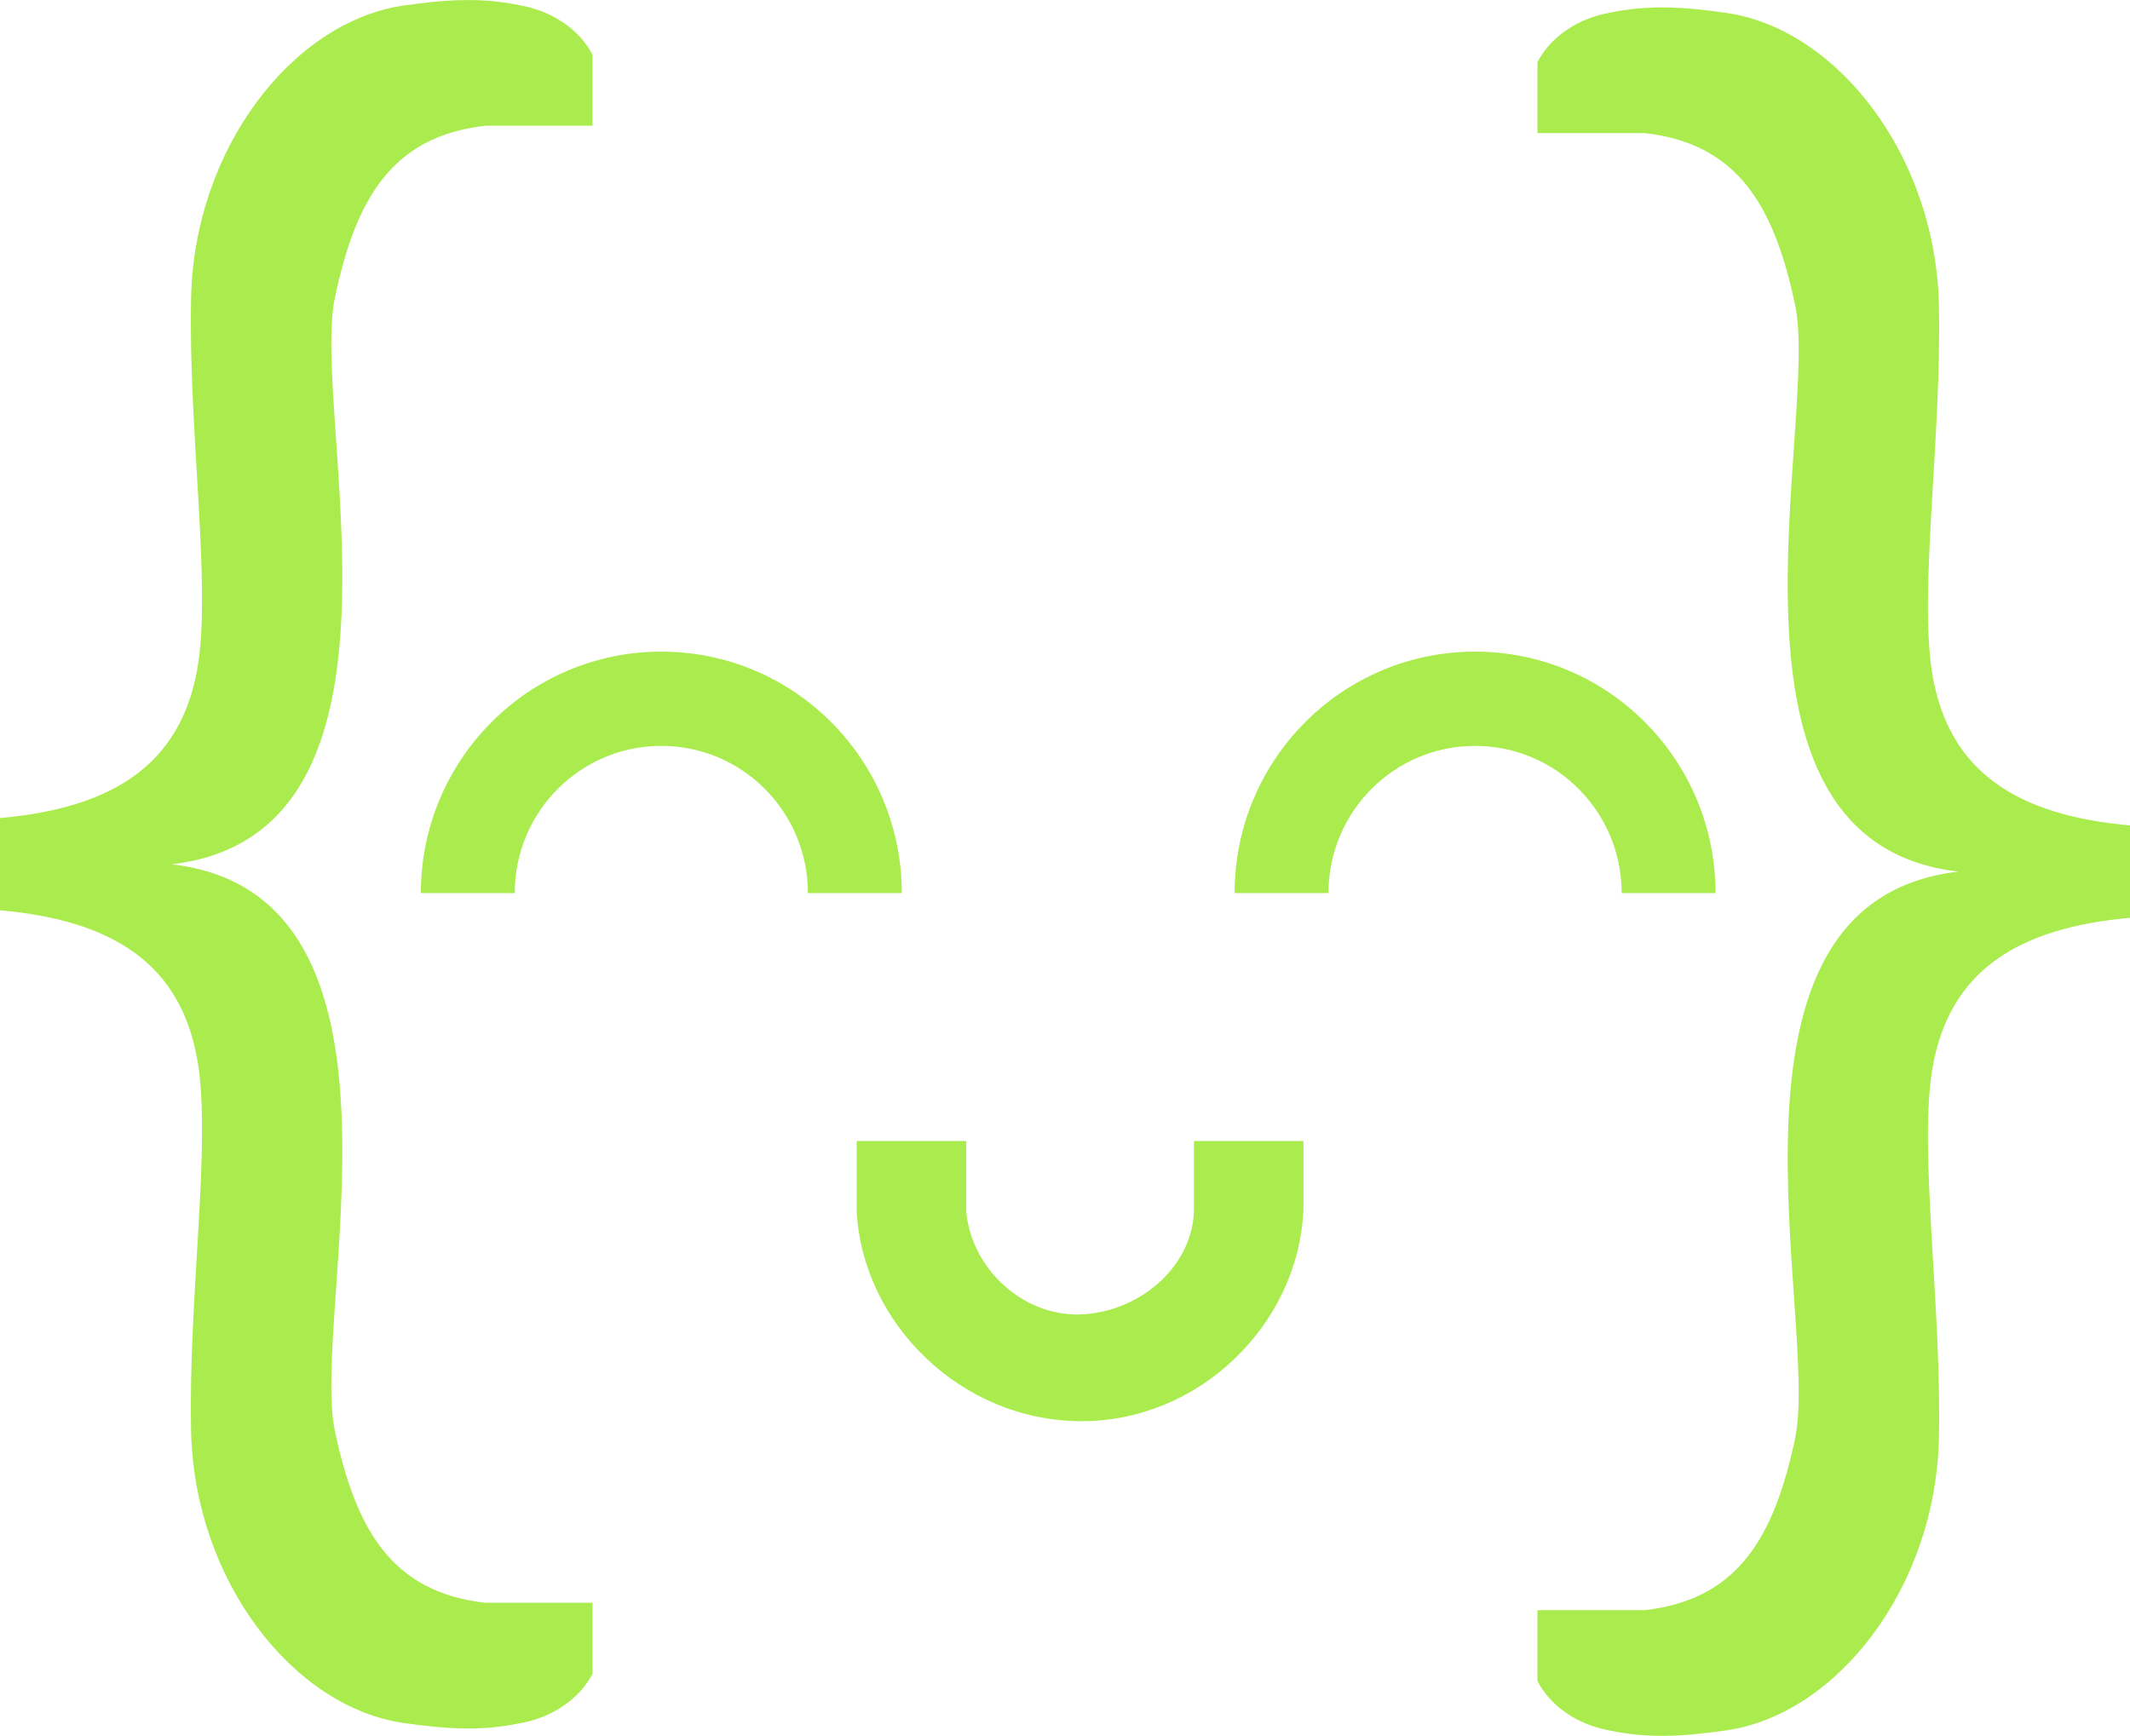
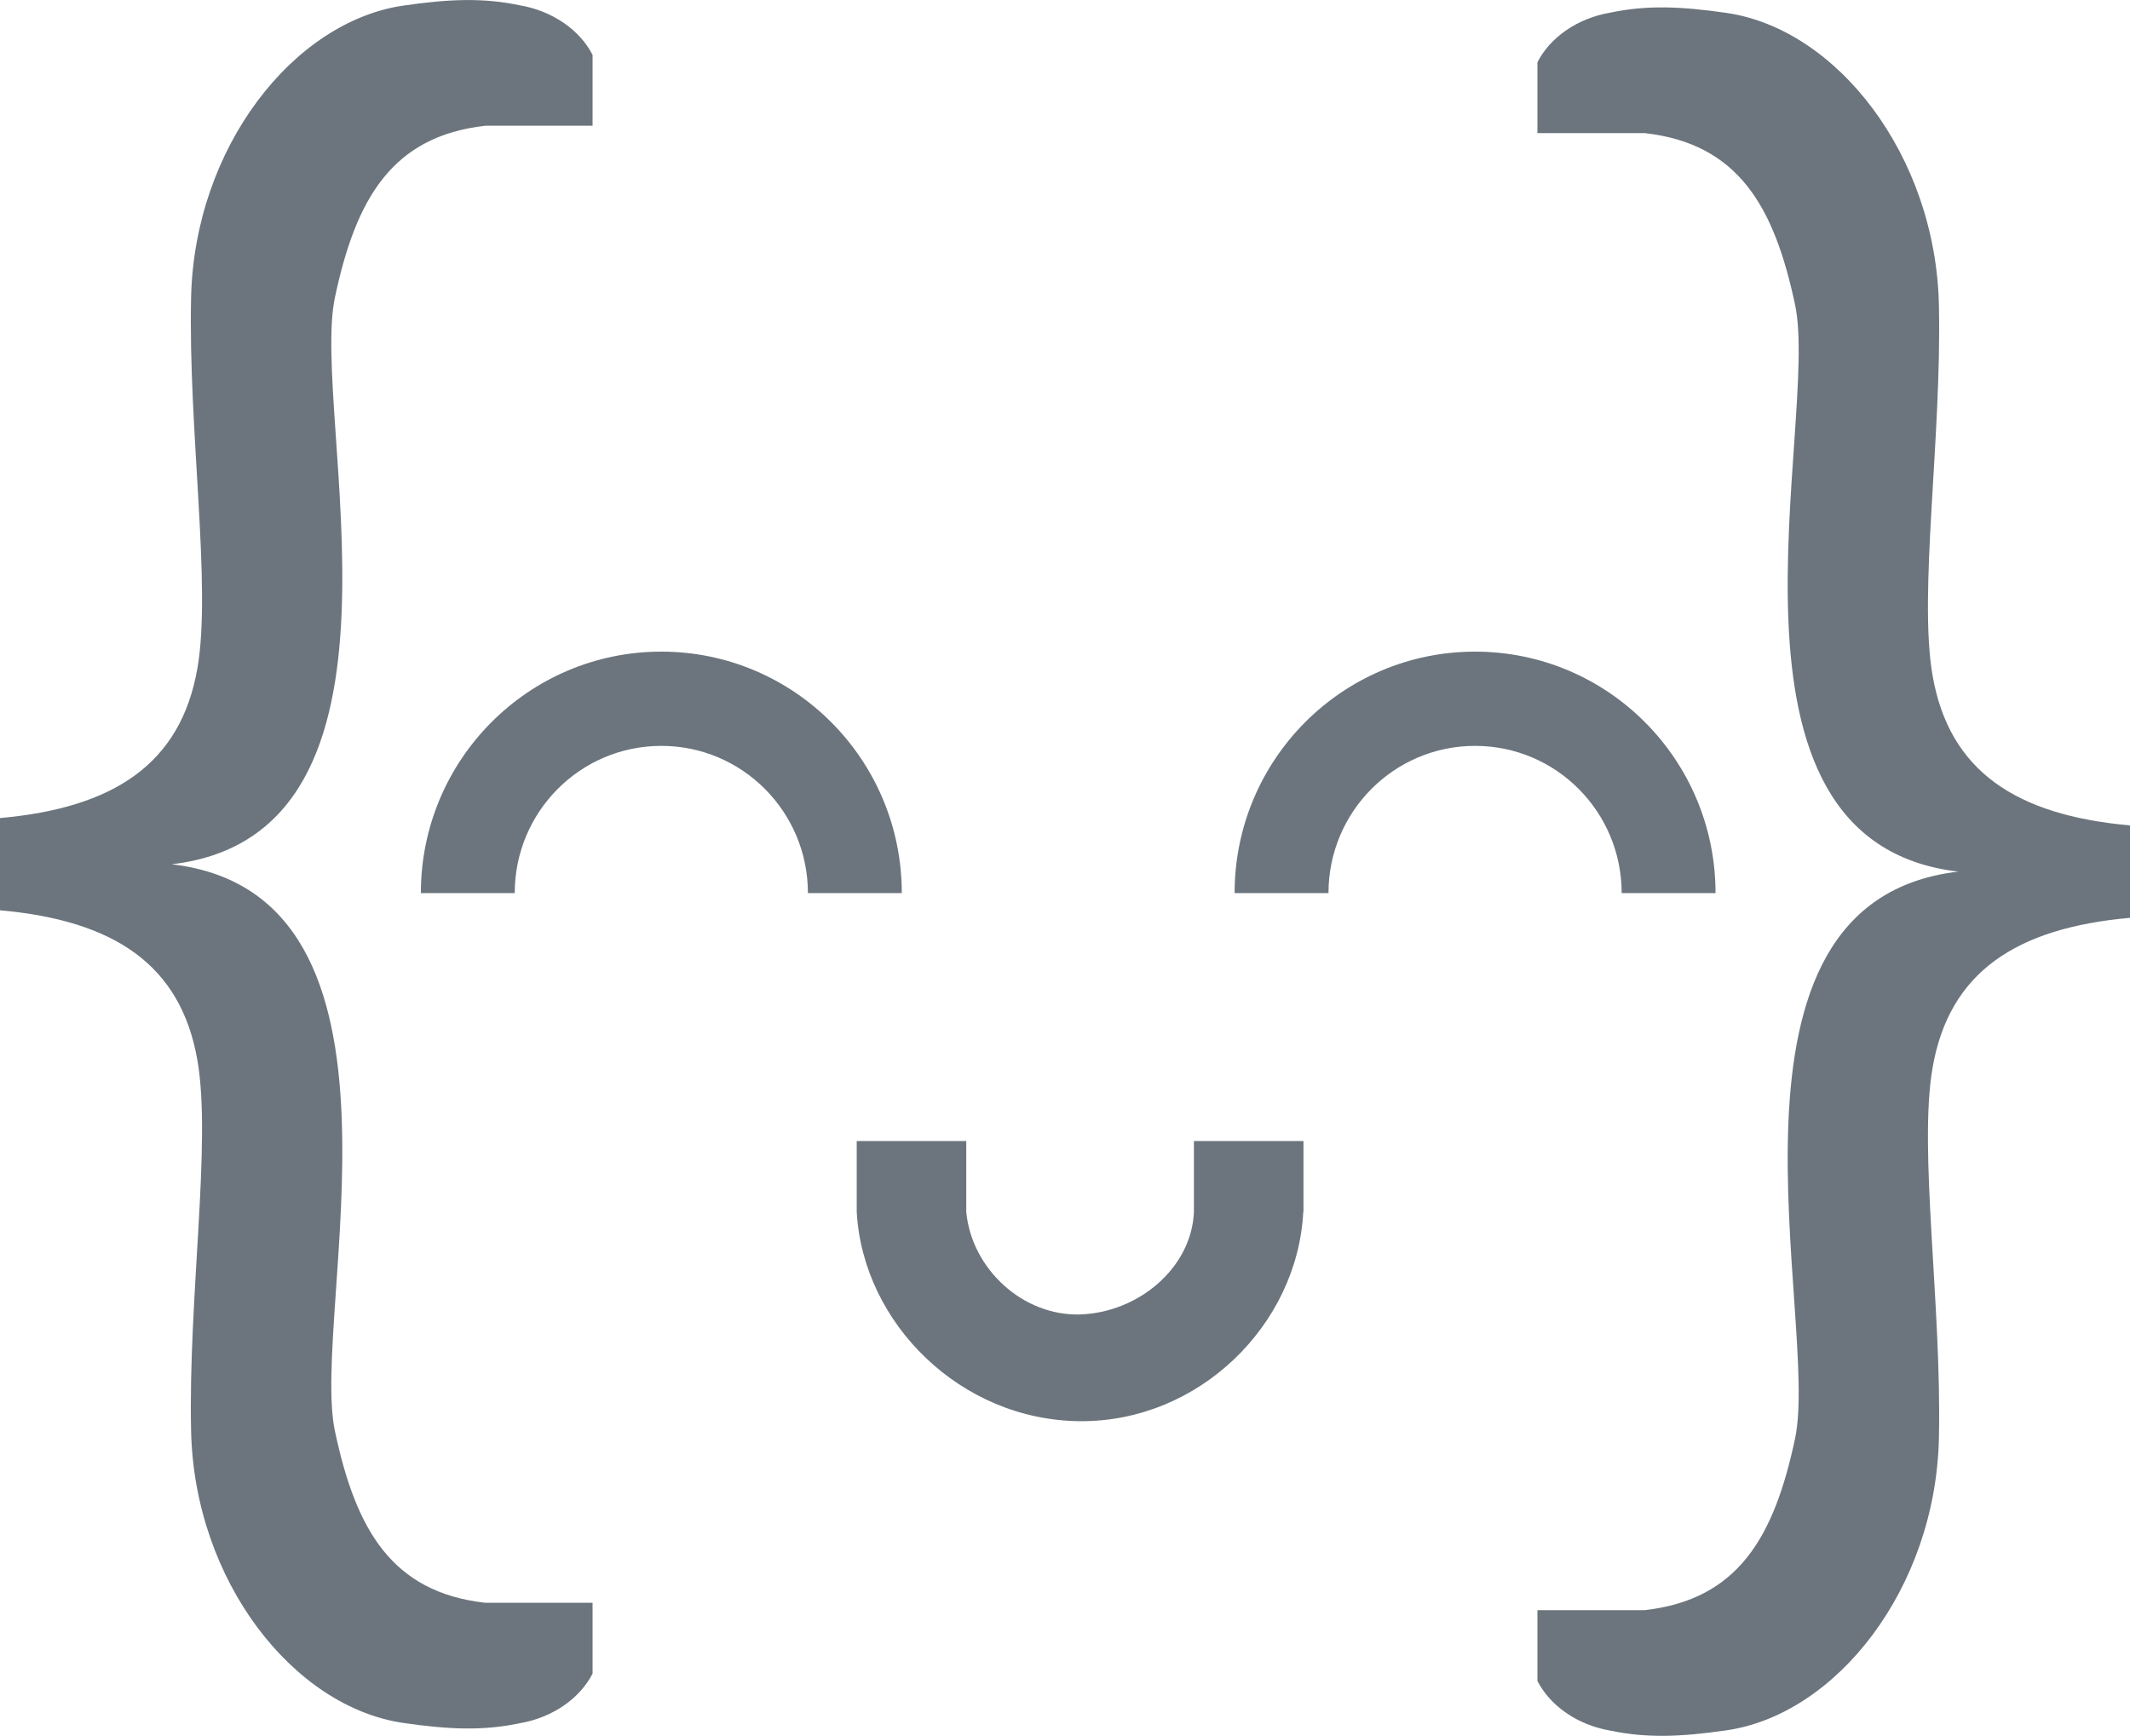
- <svg xmlns="http://www.w3.org/2000/svg" version="1.1" fill="#AAEC4D" x="0px" y="0px" viewBox="0 0 2230.4 1817.9" style="enable-background:new 0 0 2230.4 1817.9;" xml:space="preserve">
+ <svg xmlns="http://www.w3.org/2000/svg" version="1.1" fill="#6C757D" x="0px" y="0px" viewBox="0 0 2230.4 1817.9" style="enable-background:new 0 0 2230.4 1817.9;" xml:space="preserve">
  <path d="M0,905.1v-48.3c119-10.6,189.5-56.6,206.8-157.4c14.8-85.8-9.8-249.3-6.7-387.8c3.5-157,107.1-289.2,222.6-305.8  c48-6.9,83-8.3,121.4-0.3c35,6,63.3,26.3,76.4,52v74.2H508.1c-98,11.1-135.6,76.9-157.4,179.9c-26.1,123,101.7,561.8-170.9,593.6  c272.6,31.7,144.8,470.5,170.9,593.6c21.8,103,59.3,168.8,157.4,179.9h112.4v74.2c-13.2,25.7-41.4,46-76.4,52  c-38.4,8-73.4,6.6-121.4-0.3c-115.5-16.6-219.1-148.8-222.6-305.8c-3.1-138.5,21.5-302.1,6.7-387.8C189.5,1010,119,964,0,953.4  V905.1z M2230.4,912.8v-48.3c-119-10.6-189.5-56.6-206.8-157.4c-14.8-85.8,9.8-249.3,6.7-387.8c-3.5-157-107.1-289.2-222.6-305.8  c-48-6.9-83-8.3-121.4-0.3c-35,6-63.3,26.3-76.4,52v74.2h112.4c98,11.1,135.6,76.9,157.4,179.9c26.1,123-101.7,561.8,170.9,593.6  c-272.6,31.7-144.8,470.5-170.9,593.6c-21.8,103-59.3,168.8-157.4,179.9h-112.4v74.2c13.2,25.7,41.4,46,76.4,52  c38.4,8,73.4,6.6,121.4-0.3c115.5-16.6,219.1-148.8,222.6-305.8c3.1-138.5-21.5-302.1-6.7-387.8c17.3-100.8,87.8-146.8,206.8-157.4  V912.8z" />
  <path d="M944.3,935.4c0-139.7-112.7-252.9-251.8-252.9S440.7,795.8,440.7,935.4H539c0-85.2,68.7-154.2,153.5-154.2  S846,850.3,846,935.4H944.3z M1796.4,935.4c0-139.7-112.7-252.9-251.8-252.9s-251.8,113.2-251.8,252.9h98.3  c0-85.2,68.7-154.2,153.5-154.2c84.8,0,153.5,69,153.5,154.2H1796.4z M1364.7,1269.3c-6.1,118.6-109.4,220.1-233.8,219.2  c-124.8-0.9-227.3-102.3-233.8-219.2v-74.2h114.7v74.2c5.7,60,59.6,109.2,119.2,107.4c60.5-1.9,116.7-48.2,119.2-107.4v-74.2h114.7  V1269.3z" />
</svg>
